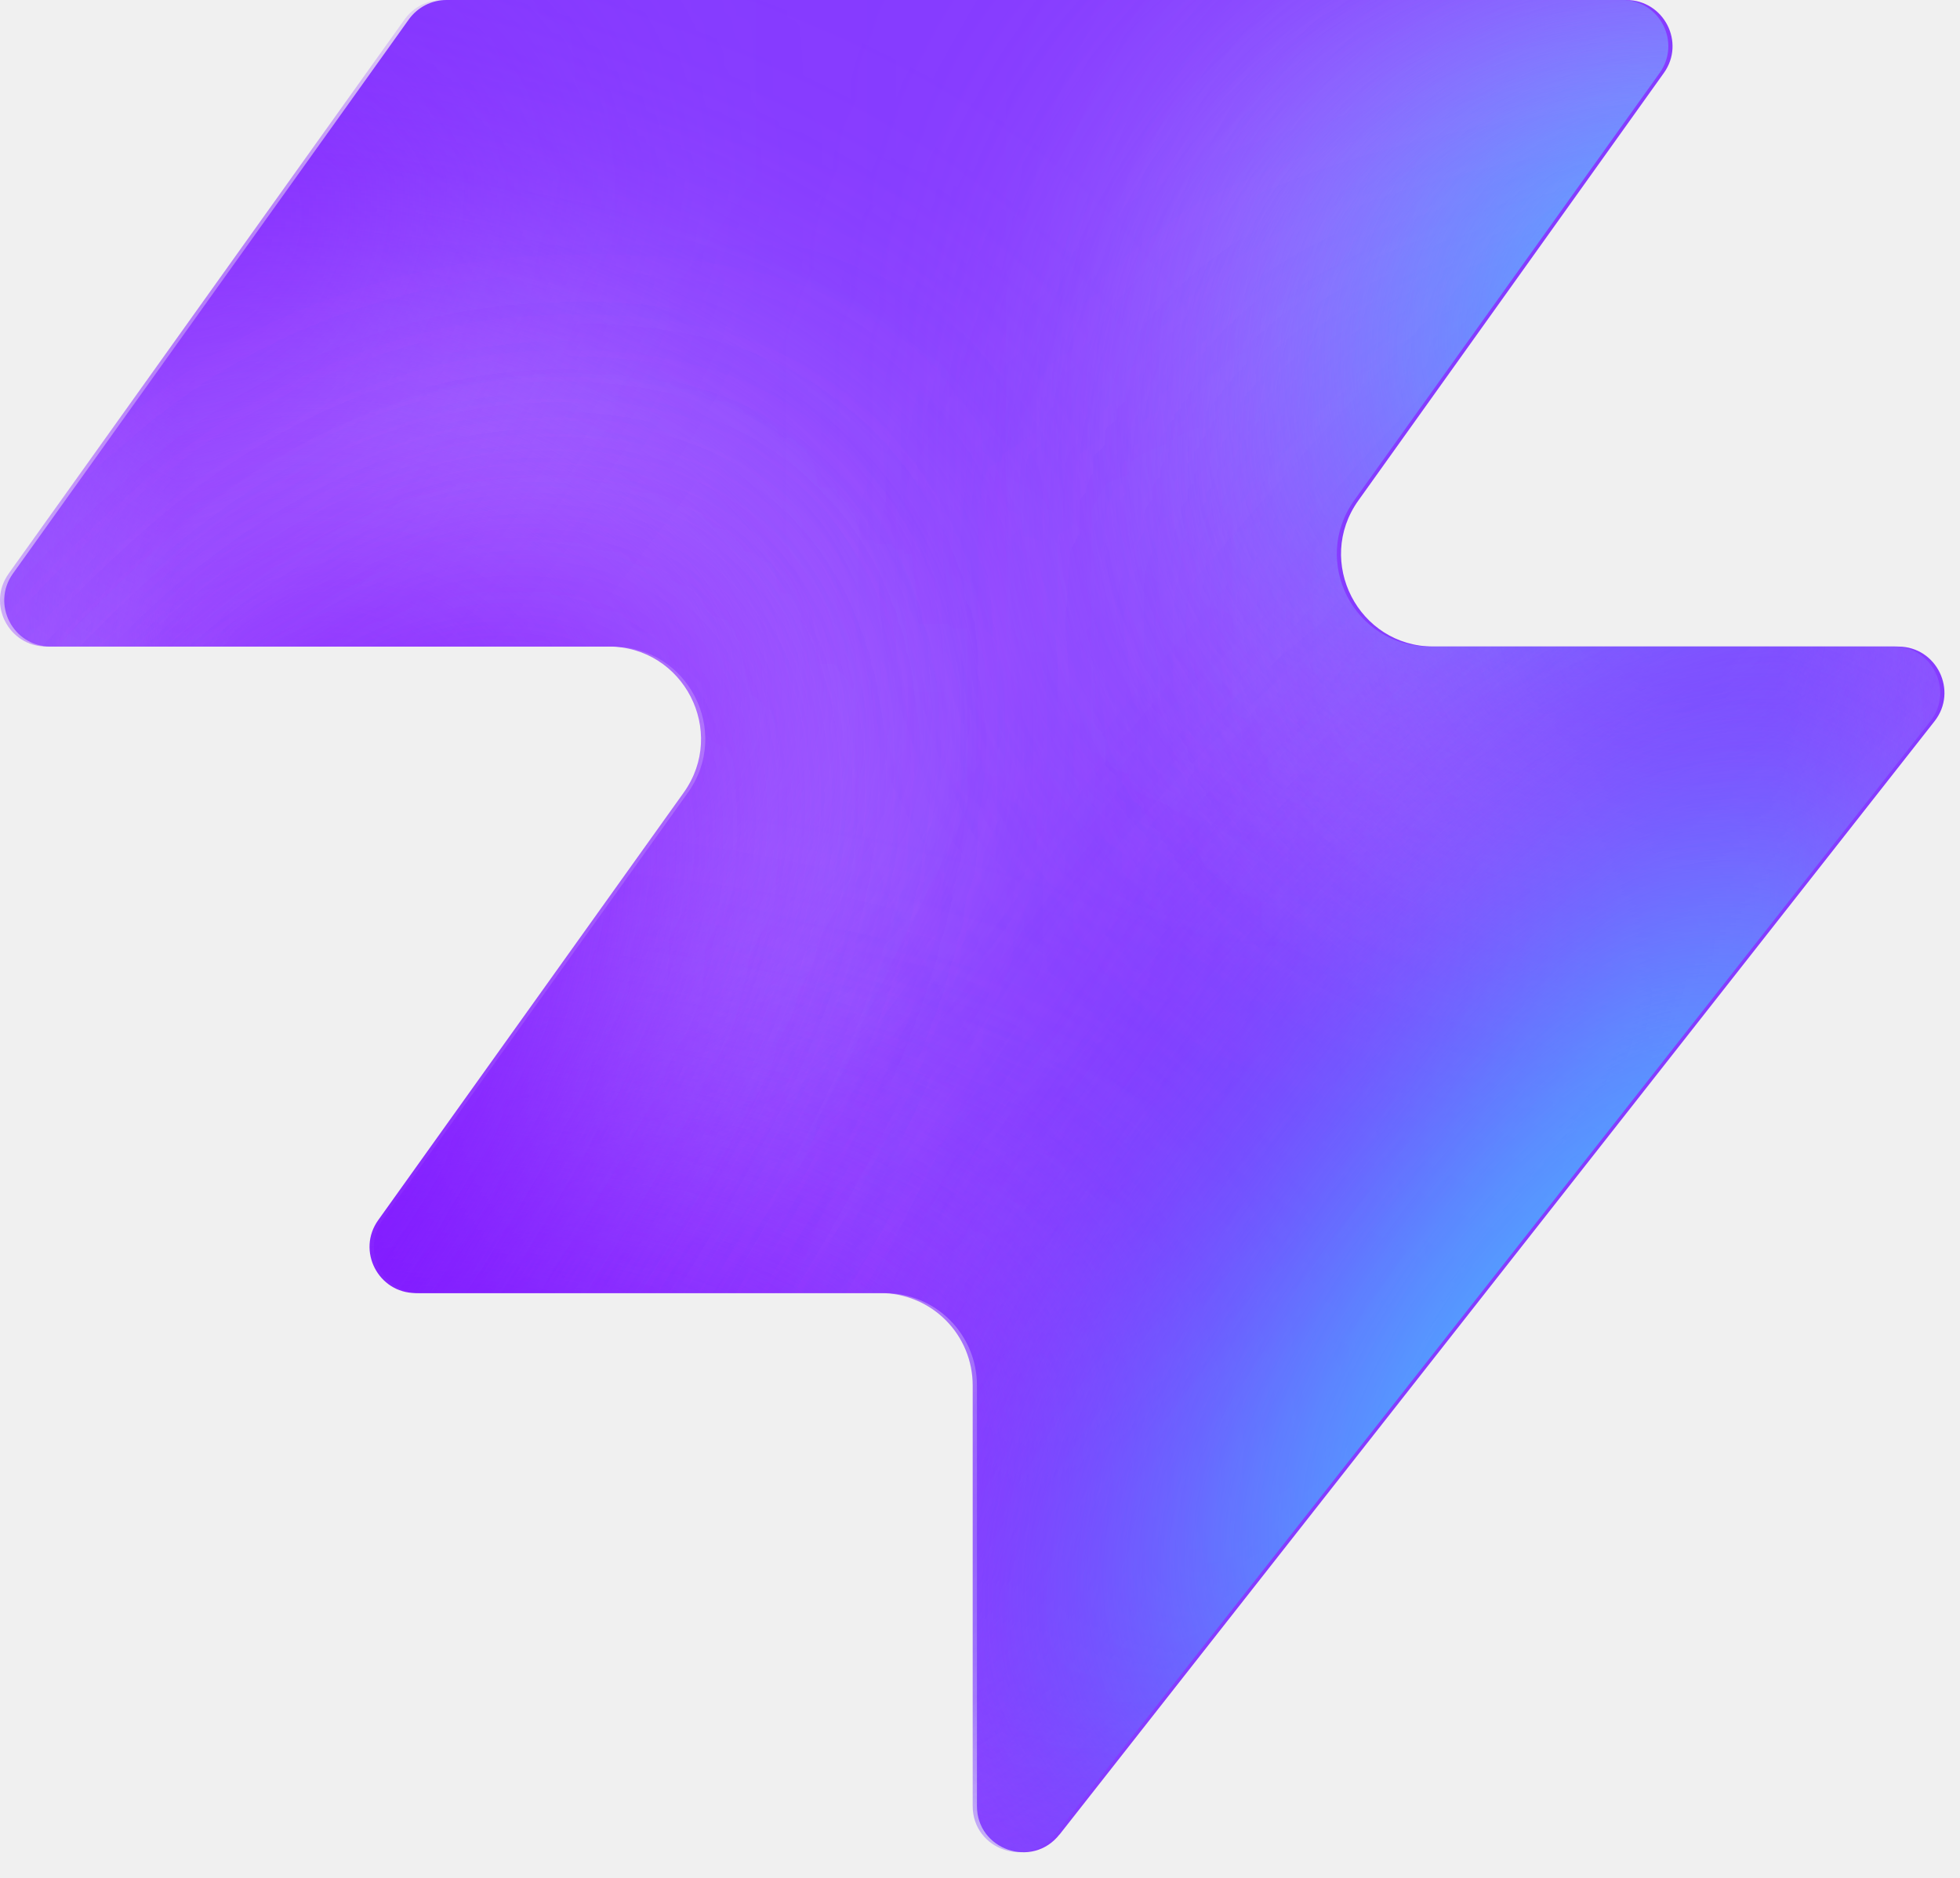
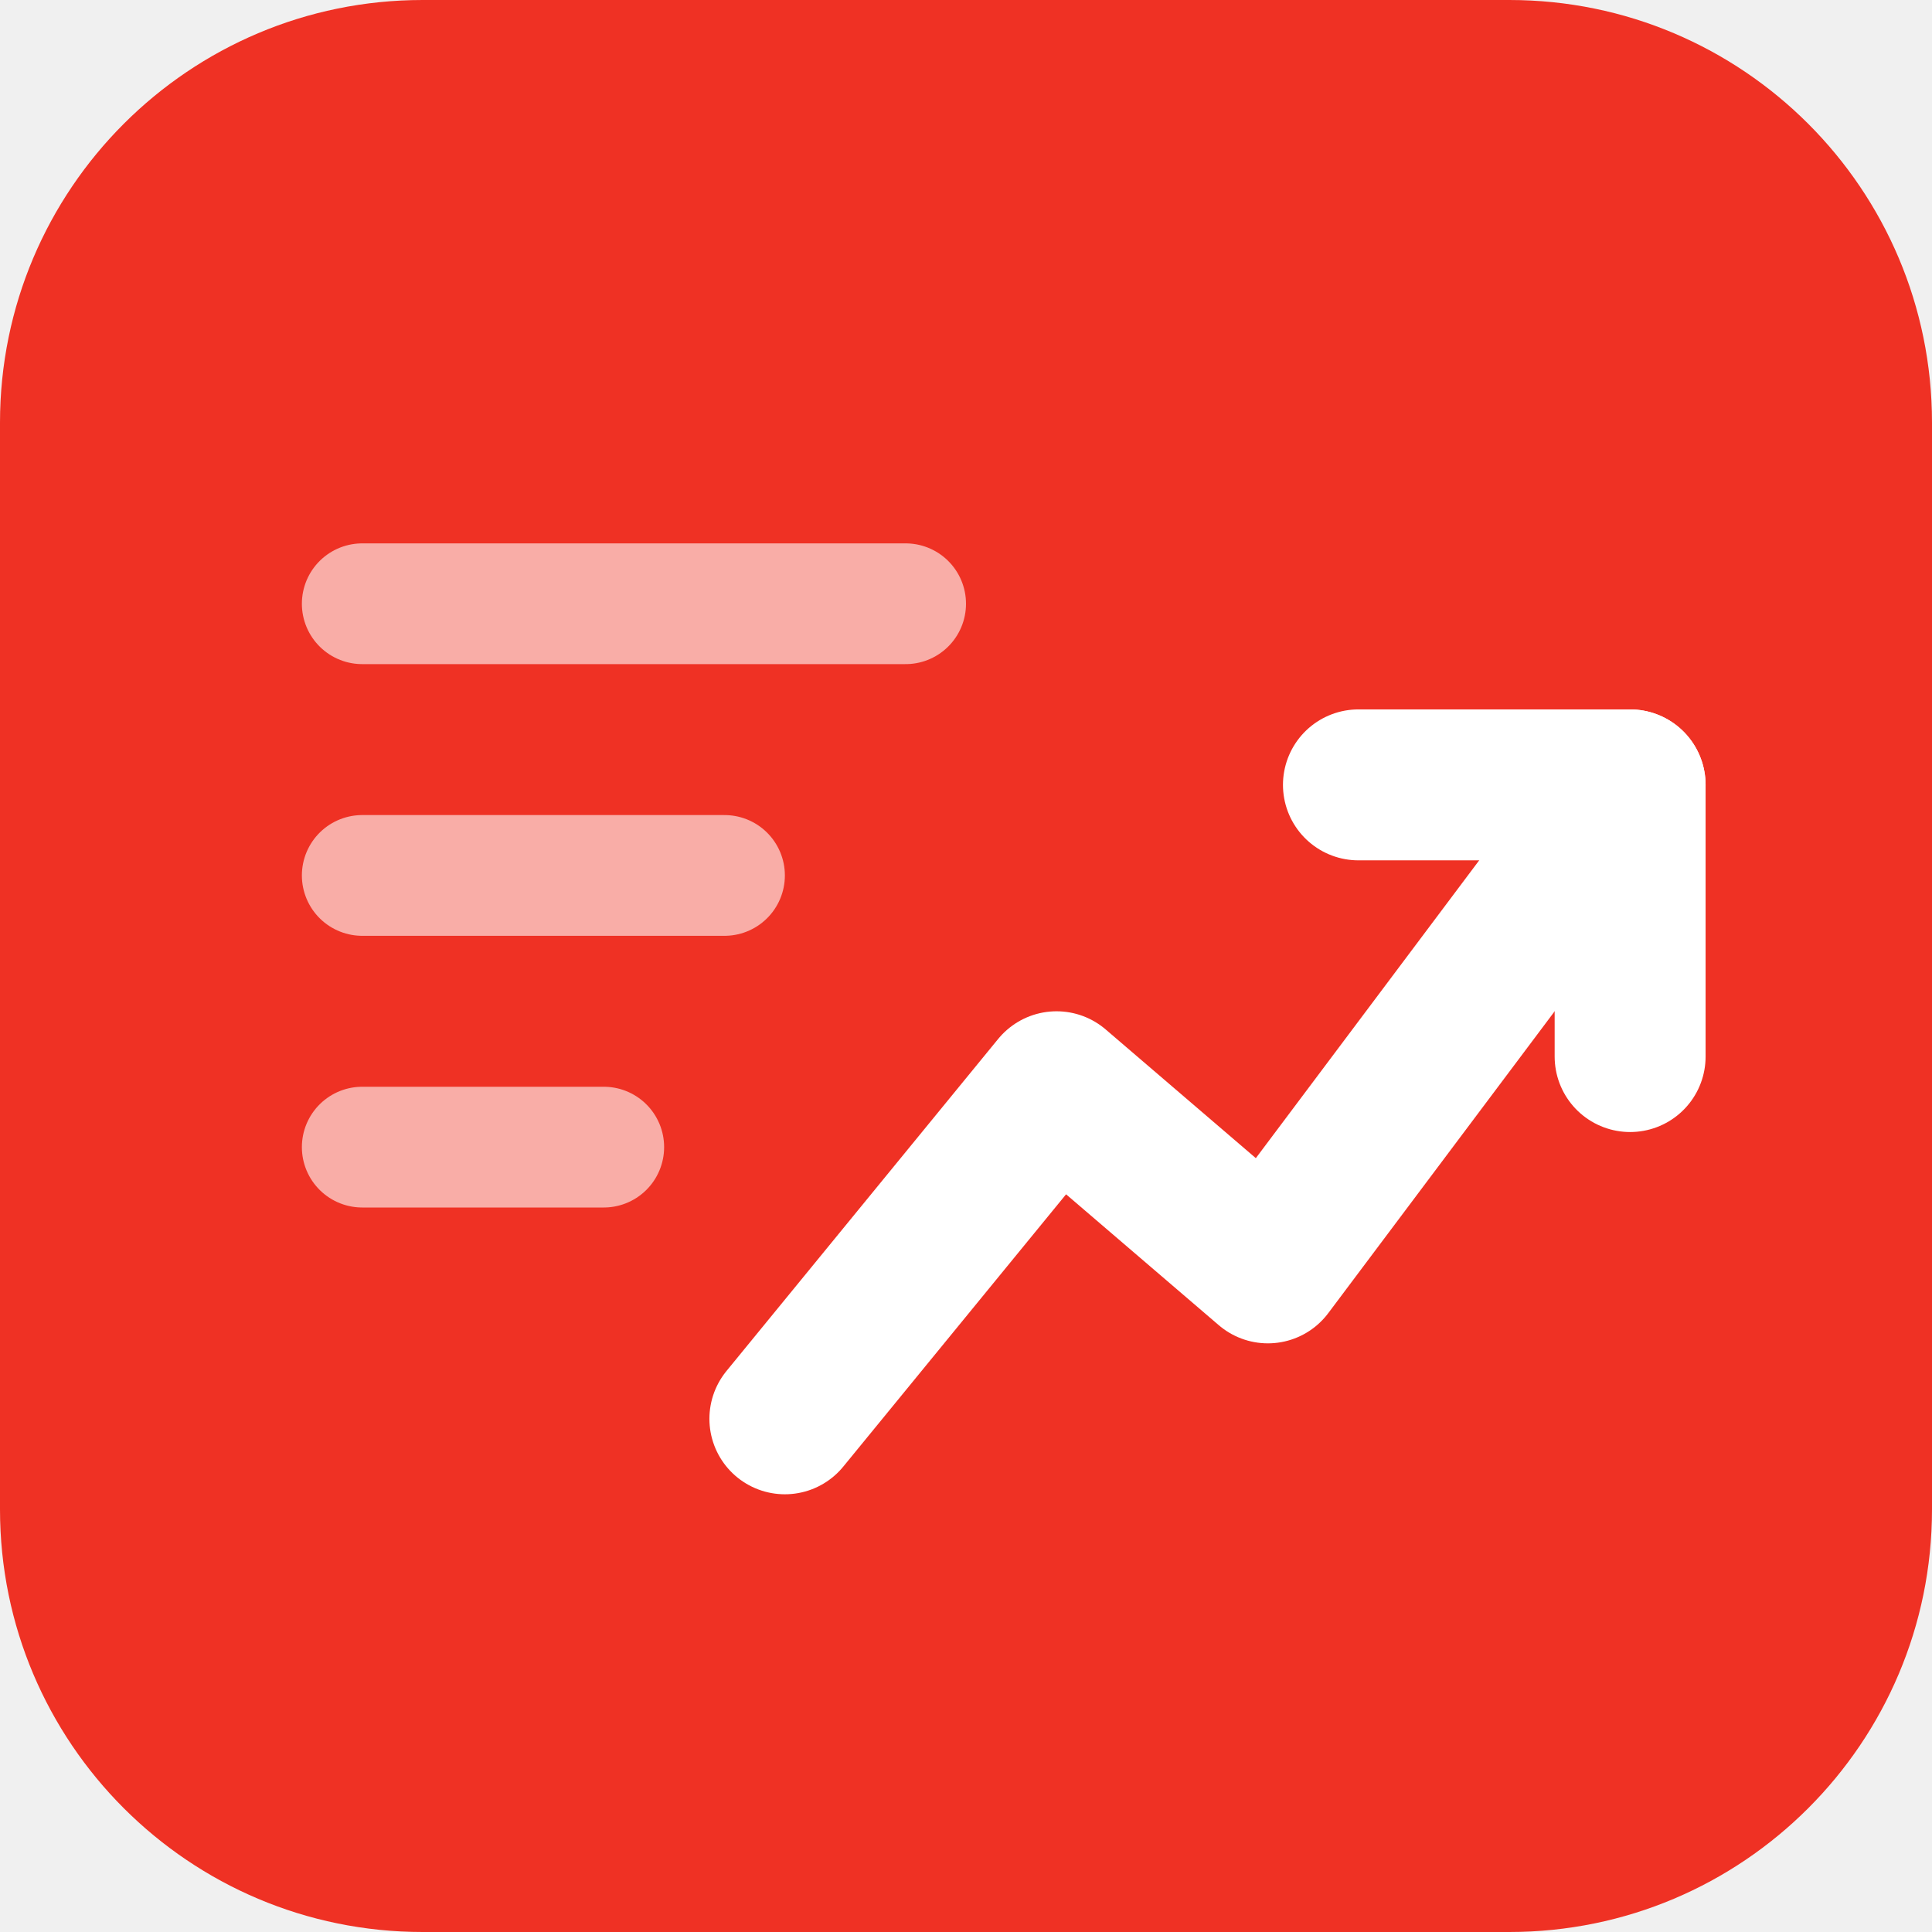
- <svg xmlns="http://www.w3.org/2000/svg" width="48" height="46" fill="none" viewBox="0 0 48 46">
-   <path fill="#863bff" d="M25.946 44.938c-.664.845-2.021.375-2.021-.698V33.937a2.26 2.26 0 0 0-2.262-2.262H10.287c-.92 0-1.456-1.04-.92-1.788l7.48-10.471c1.07-1.497 0-3.578-1.842-3.578H1.237c-.92 0-1.456-1.04-.92-1.788L10.013.474c.214-.297.556-.474.92-.474h28.894c.92 0 1.456 1.04.92 1.788l-7.48 10.471c-1.07 1.498 0 3.579 1.842 3.579h11.377c.943 0 1.473 1.088.89 1.83L25.947 44.94z" style="fill:#863bff;fill:color(display-p3 .525 .23 1);fill-opacity:1" />
-   <mask id="a" width="48" height="46" x="0" y="0" maskUnits="userSpaceOnUse" style="mask-type:alpha">
-     <path fill="#000" d="M25.842 44.938c-.664.844-2.021.375-2.021-.698V33.937a2.26 2.26 0 0 0-2.262-2.262H10.183c-.92 0-1.456-1.04-.92-1.788l7.48-10.471c1.07-1.498 0-3.579-1.842-3.579H1.133c-.92 0-1.456-1.04-.92-1.787L9.91.473c.214-.297.556-.474.92-.474h28.894c.92 0 1.456 1.04.92 1.788l-7.48 10.471c-1.07 1.498 0 3.578 1.842 3.578h11.377c.943 0 1.473 1.088.89 1.832L25.843 44.94z" style="fill:#000;fill-opacity:1" />
-   </mask>
-   <g mask="url(#a)">
-     <g filter="url(#b)">
-       <ellipse cx="5.508" cy="14.704" fill="#ede6ff" rx="5.508" ry="14.704" style="fill:#ede6ff;fill:color(display-p3 .927 .903 1);fill-opacity:1" transform="matrix(.00324 1 1 -.00324 -4.47 31.516)" />
-     </g>
-     <g filter="url(#c)">
-       <ellipse cx="10.399" cy="29.851" fill="#ede6ff" rx="10.399" ry="29.851" style="fill:#ede6ff;fill:color(display-p3 .927 .903 1);fill-opacity:1" transform="matrix(.00324 1 1 -.00324 -39.328 7.883)" />
-     </g>
-     <g filter="url(#d)">
-       <ellipse cx="5.508" cy="30.487" fill="#7e14ff" rx="5.508" ry="30.487" style="fill:#7e14ff;fill:color(display-p3 .492 .077 1);fill-opacity:1" transform="rotate(89.814 -25.913 -14.639)scale(1 -1)" />
-     </g>
-     <g filter="url(#e)">
-       <ellipse cx="5.508" cy="30.599" fill="#7e14ff" rx="5.508" ry="30.599" style="fill:#7e14ff;fill:color(display-p3 .492 .077 1);fill-opacity:1" transform="rotate(89.814 -32.644 -3.334)scale(1 -1)" />
-     </g>
-     <g filter="url(#f)">
-       <ellipse cx="5.508" cy="30.599" fill="#7e14ff" rx="5.508" ry="30.599" style="fill:#7e14ff;fill:color(display-p3 .492 .077 1);fill-opacity:1" transform="matrix(.00324 1 1 -.00324 -34.34 30.47)" />
-     </g>
-     <g filter="url(#g)">
-       <ellipse cx="14.072" cy="22.078" fill="#ede6ff" rx="14.072" ry="22.078" style="fill:#ede6ff;fill:color(display-p3 .927 .903 1);fill-opacity:1" transform="rotate(93.35 24.506 48.493)scale(-1 1)" />
-     </g>
-     <g filter="url(#h)">
-       <ellipse cx="3.47" cy="21.501" fill="#7e14ff" rx="3.47" ry="21.501" style="fill:#7e14ff;fill:color(display-p3 .492 .077 1);fill-opacity:1" transform="rotate(89.009 28.708 47.59)scale(-1 1)" />
-     </g>
-     <g filter="url(#i)">
-       <ellipse cx="3.47" cy="21.501" fill="#7e14ff" rx="3.47" ry="21.501" style="fill:#7e14ff;fill:color(display-p3 .492 .077 1);fill-opacity:1" transform="rotate(89.009 28.708 47.59)scale(-1 1)" />
-     </g>
-     <g filter="url(#j)">
-       <ellipse cx=".387" cy="8.972" fill="#7e14ff" rx="4.407" ry="29.108" style="fill:#7e14ff;fill:color(display-p3 .492 .077 1);fill-opacity:1" transform="rotate(39.51 .387 8.972)" />
-     </g>
-     <g filter="url(#k)">
-       <ellipse cx="47.523" cy="-6.092" fill="#7e14ff" rx="4.407" ry="29.108" style="fill:#7e14ff;fill:color(display-p3 .492 .077 1);fill-opacity:1" transform="rotate(37.892 47.523 -6.092)" />
-     </g>
-     <g filter="url(#l)">
-       <ellipse cx="41.412" cy="6.333" fill="#47bfff" rx="5.971" ry="9.665" style="fill:#47bfff;fill:color(display-p3 .28 .748 1);fill-opacity:1" transform="rotate(37.892 41.412 6.333)" />
-     </g>
-     <g filter="url(#m)">
-       <ellipse cx="-1.879" cy="38.332" fill="#7e14ff" rx="4.407" ry="29.108" style="fill:#7e14ff;fill:color(display-p3 .492 .077 1);fill-opacity:1" transform="rotate(37.892 -1.88 38.332)" />
-     </g>
-     <g filter="url(#n)">
-       <ellipse cx="-1.879" cy="38.332" fill="#7e14ff" rx="4.407" ry="29.108" style="fill:#7e14ff;fill:color(display-p3 .492 .077 1);fill-opacity:1" transform="rotate(37.892 -1.88 38.332)" />
-     </g>
-     <g filter="url(#o)">
-       <ellipse cx="35.651" cy="29.907" fill="#7e14ff" rx="4.407" ry="29.108" style="fill:#7e14ff;fill:color(display-p3 .492 .077 1);fill-opacity:1" transform="rotate(37.892 35.651 29.907)" />
-     </g>
-     <g filter="url(#p)">
-       <ellipse cx="38.418" cy="32.4" fill="#47bfff" rx="5.971" ry="15.297" style="fill:#47bfff;fill:color(display-p3 .28 .748 1);fill-opacity:1" transform="rotate(37.892 38.418 32.4)" />
-     </g>
-   </g>
-   <defs>
-     <filter id="b" width="60.045" height="41.654" x="-19.77" y="16.149" color-interpolation-filters="sRGB" filterUnits="userSpaceOnUse">
-       <feFlood flood-opacity="0" result="BackgroundImageFix" />
-       <feBlend in="SourceGraphic" in2="BackgroundImageFix" result="shape" />
-       <feGaussianBlur result="effect1_foregroundBlur_2002_17158" stdDeviation="7.659" />
-     </filter>
-     <filter id="c" width="90.34" height="51.437" x="-54.613" y="-7.533" color-interpolation-filters="sRGB" filterUnits="userSpaceOnUse">
-       <feFlood flood-opacity="0" result="BackgroundImageFix" />
-       <feBlend in="SourceGraphic" in2="BackgroundImageFix" result="shape" />
-       <feGaussianBlur result="effect1_foregroundBlur_2002_17158" stdDeviation="7.659" />
-     </filter>
-     <filter id="d" width="79.355" height="29.4" x="-49.64" y="2.03" color-interpolation-filters="sRGB" filterUnits="userSpaceOnUse">
-       <feFlood flood-opacity="0" result="BackgroundImageFix" />
-       <feBlend in="SourceGraphic" in2="BackgroundImageFix" result="shape" />
-       <feGaussianBlur result="effect1_foregroundBlur_2002_17158" stdDeviation="4.596" />
-     </filter>
-     <filter id="e" width="79.579" height="29.4" x="-45.045" y="20.029" color-interpolation-filters="sRGB" filterUnits="userSpaceOnUse">
-       <feFlood flood-opacity="0" result="BackgroundImageFix" />
-       <feBlend in="SourceGraphic" in2="BackgroundImageFix" result="shape" />
-       <feGaussianBlur result="effect1_foregroundBlur_2002_17158" stdDeviation="4.596" />
-     </filter>
-     <filter id="f" width="79.579" height="29.4" x="-43.513" y="21.178" color-interpolation-filters="sRGB" filterUnits="userSpaceOnUse">
-       <feFlood flood-opacity="0" result="BackgroundImageFix" />
-       <feBlend in="SourceGraphic" in2="BackgroundImageFix" result="shape" />
-       <feGaussianBlur result="effect1_foregroundBlur_2002_17158" stdDeviation="4.596" />
-     </filter>
-     <filter id="g" width="74.749" height="58.852" x="15.756" y="-17.901" color-interpolation-filters="sRGB" filterUnits="userSpaceOnUse">
-       <feFlood flood-opacity="0" result="BackgroundImageFix" />
-       <feBlend in="SourceGraphic" in2="BackgroundImageFix" result="shape" />
-       <feGaussianBlur result="effect1_foregroundBlur_2002_17158" stdDeviation="7.659" />
-     </filter>
-     <filter id="h" width="61.377" height="25.362" x="23.548" y="2.284" color-interpolation-filters="sRGB" filterUnits="userSpaceOnUse">
-       <feFlood flood-opacity="0" result="BackgroundImageFix" />
-       <feBlend in="SourceGraphic" in2="BackgroundImageFix" result="shape" />
-       <feGaussianBlur result="effect1_foregroundBlur_2002_17158" stdDeviation="4.596" />
-     </filter>
-     <filter id="i" width="61.377" height="25.362" x="23.548" y="2.284" color-interpolation-filters="sRGB" filterUnits="userSpaceOnUse">
-       <feFlood flood-opacity="0" result="BackgroundImageFix" />
-       <feBlend in="SourceGraphic" in2="BackgroundImageFix" result="shape" />
-       <feGaussianBlur result="effect1_foregroundBlur_2002_17158" stdDeviation="4.596" />
-     </filter>
-     <filter id="j" width="56.045" height="63.649" x="-27.636" y="-22.853" color-interpolation-filters="sRGB" filterUnits="userSpaceOnUse">
-       <feFlood flood-opacity="0" result="BackgroundImageFix" />
-       <feBlend in="SourceGraphic" in2="BackgroundImageFix" result="shape" />
-       <feGaussianBlur result="effect1_foregroundBlur_2002_17158" stdDeviation="4.596" />
-     </filter>
-     <filter id="k" width="54.814" height="64.646" x="20.116" y="-38.415" color-interpolation-filters="sRGB" filterUnits="userSpaceOnUse">
-       <feFlood flood-opacity="0" result="BackgroundImageFix" />
-       <feBlend in="SourceGraphic" in2="BackgroundImageFix" result="shape" />
-       <feGaussianBlur result="effect1_foregroundBlur_2002_17158" stdDeviation="4.596" />
-     </filter>
-     <filter id="l" width="33.541" height="35.313" x="24.641" y="-11.323" color-interpolation-filters="sRGB" filterUnits="userSpaceOnUse">
-       <feFlood flood-opacity="0" result="BackgroundImageFix" />
-       <feBlend in="SourceGraphic" in2="BackgroundImageFix" result="shape" />
-       <feGaussianBlur result="effect1_foregroundBlur_2002_17158" stdDeviation="4.596" />
-     </filter>
-     <filter id="m" width="54.814" height="64.646" x="-29.286" y="6.009" color-interpolation-filters="sRGB" filterUnits="userSpaceOnUse">
-       <feFlood flood-opacity="0" result="BackgroundImageFix" />
-       <feBlend in="SourceGraphic" in2="BackgroundImageFix" result="shape" />
-       <feGaussianBlur result="effect1_foregroundBlur_2002_17158" stdDeviation="4.596" />
-     </filter>
-     <filter id="n" width="54.814" height="64.646" x="-29.286" y="6.009" color-interpolation-filters="sRGB" filterUnits="userSpaceOnUse">
-       <feFlood flood-opacity="0" result="BackgroundImageFix" />
-       <feBlend in="SourceGraphic" in2="BackgroundImageFix" result="shape" />
-       <feGaussianBlur result="effect1_foregroundBlur_2002_17158" stdDeviation="4.596" />
-     </filter>
-     <filter id="o" width="54.814" height="64.646" x="8.244" y="-2.416" color-interpolation-filters="sRGB" filterUnits="userSpaceOnUse">
-       <feFlood flood-opacity="0" result="BackgroundImageFix" />
-       <feBlend in="SourceGraphic" in2="BackgroundImageFix" result="shape" />
-       <feGaussianBlur result="effect1_foregroundBlur_2002_17158" stdDeviation="4.596" />
-     </filter>
-     <filter id="p" width="39.409" height="43.623" x="18.713" y="10.588" color-interpolation-filters="sRGB" filterUnits="userSpaceOnUse">
-       <feFlood flood-opacity="0" result="BackgroundImageFix" />
-       <feBlend in="SourceGraphic" in2="BackgroundImageFix" result="shape" />
-       <feGaussianBlur result="effect1_foregroundBlur_2002_17158" stdDeviation="4.596" />
-     </filter>
-   </defs>
+ <svg xmlns="http://www.w3.org/2000/svg" viewBox="0 0 64 64">
+   <rect width="64" height="64" rx="14" fill="#ef3124" />
+   <path d="M12 20h18M12 29h12M12 38h8" stroke="#fff" stroke-width="4" stroke-linecap="round" opacity=".6" />
+   <path d="M26 47l9-11 7 6 12-16" fill="none" stroke="#fff" stroke-width="5" stroke-linecap="round" stroke-linejoin="round" />
+   <path d="M45 26h9v9" fill="none" stroke="#fff" stroke-width="5" stroke-linecap="round" stroke-linejoin="round" />
</svg>
